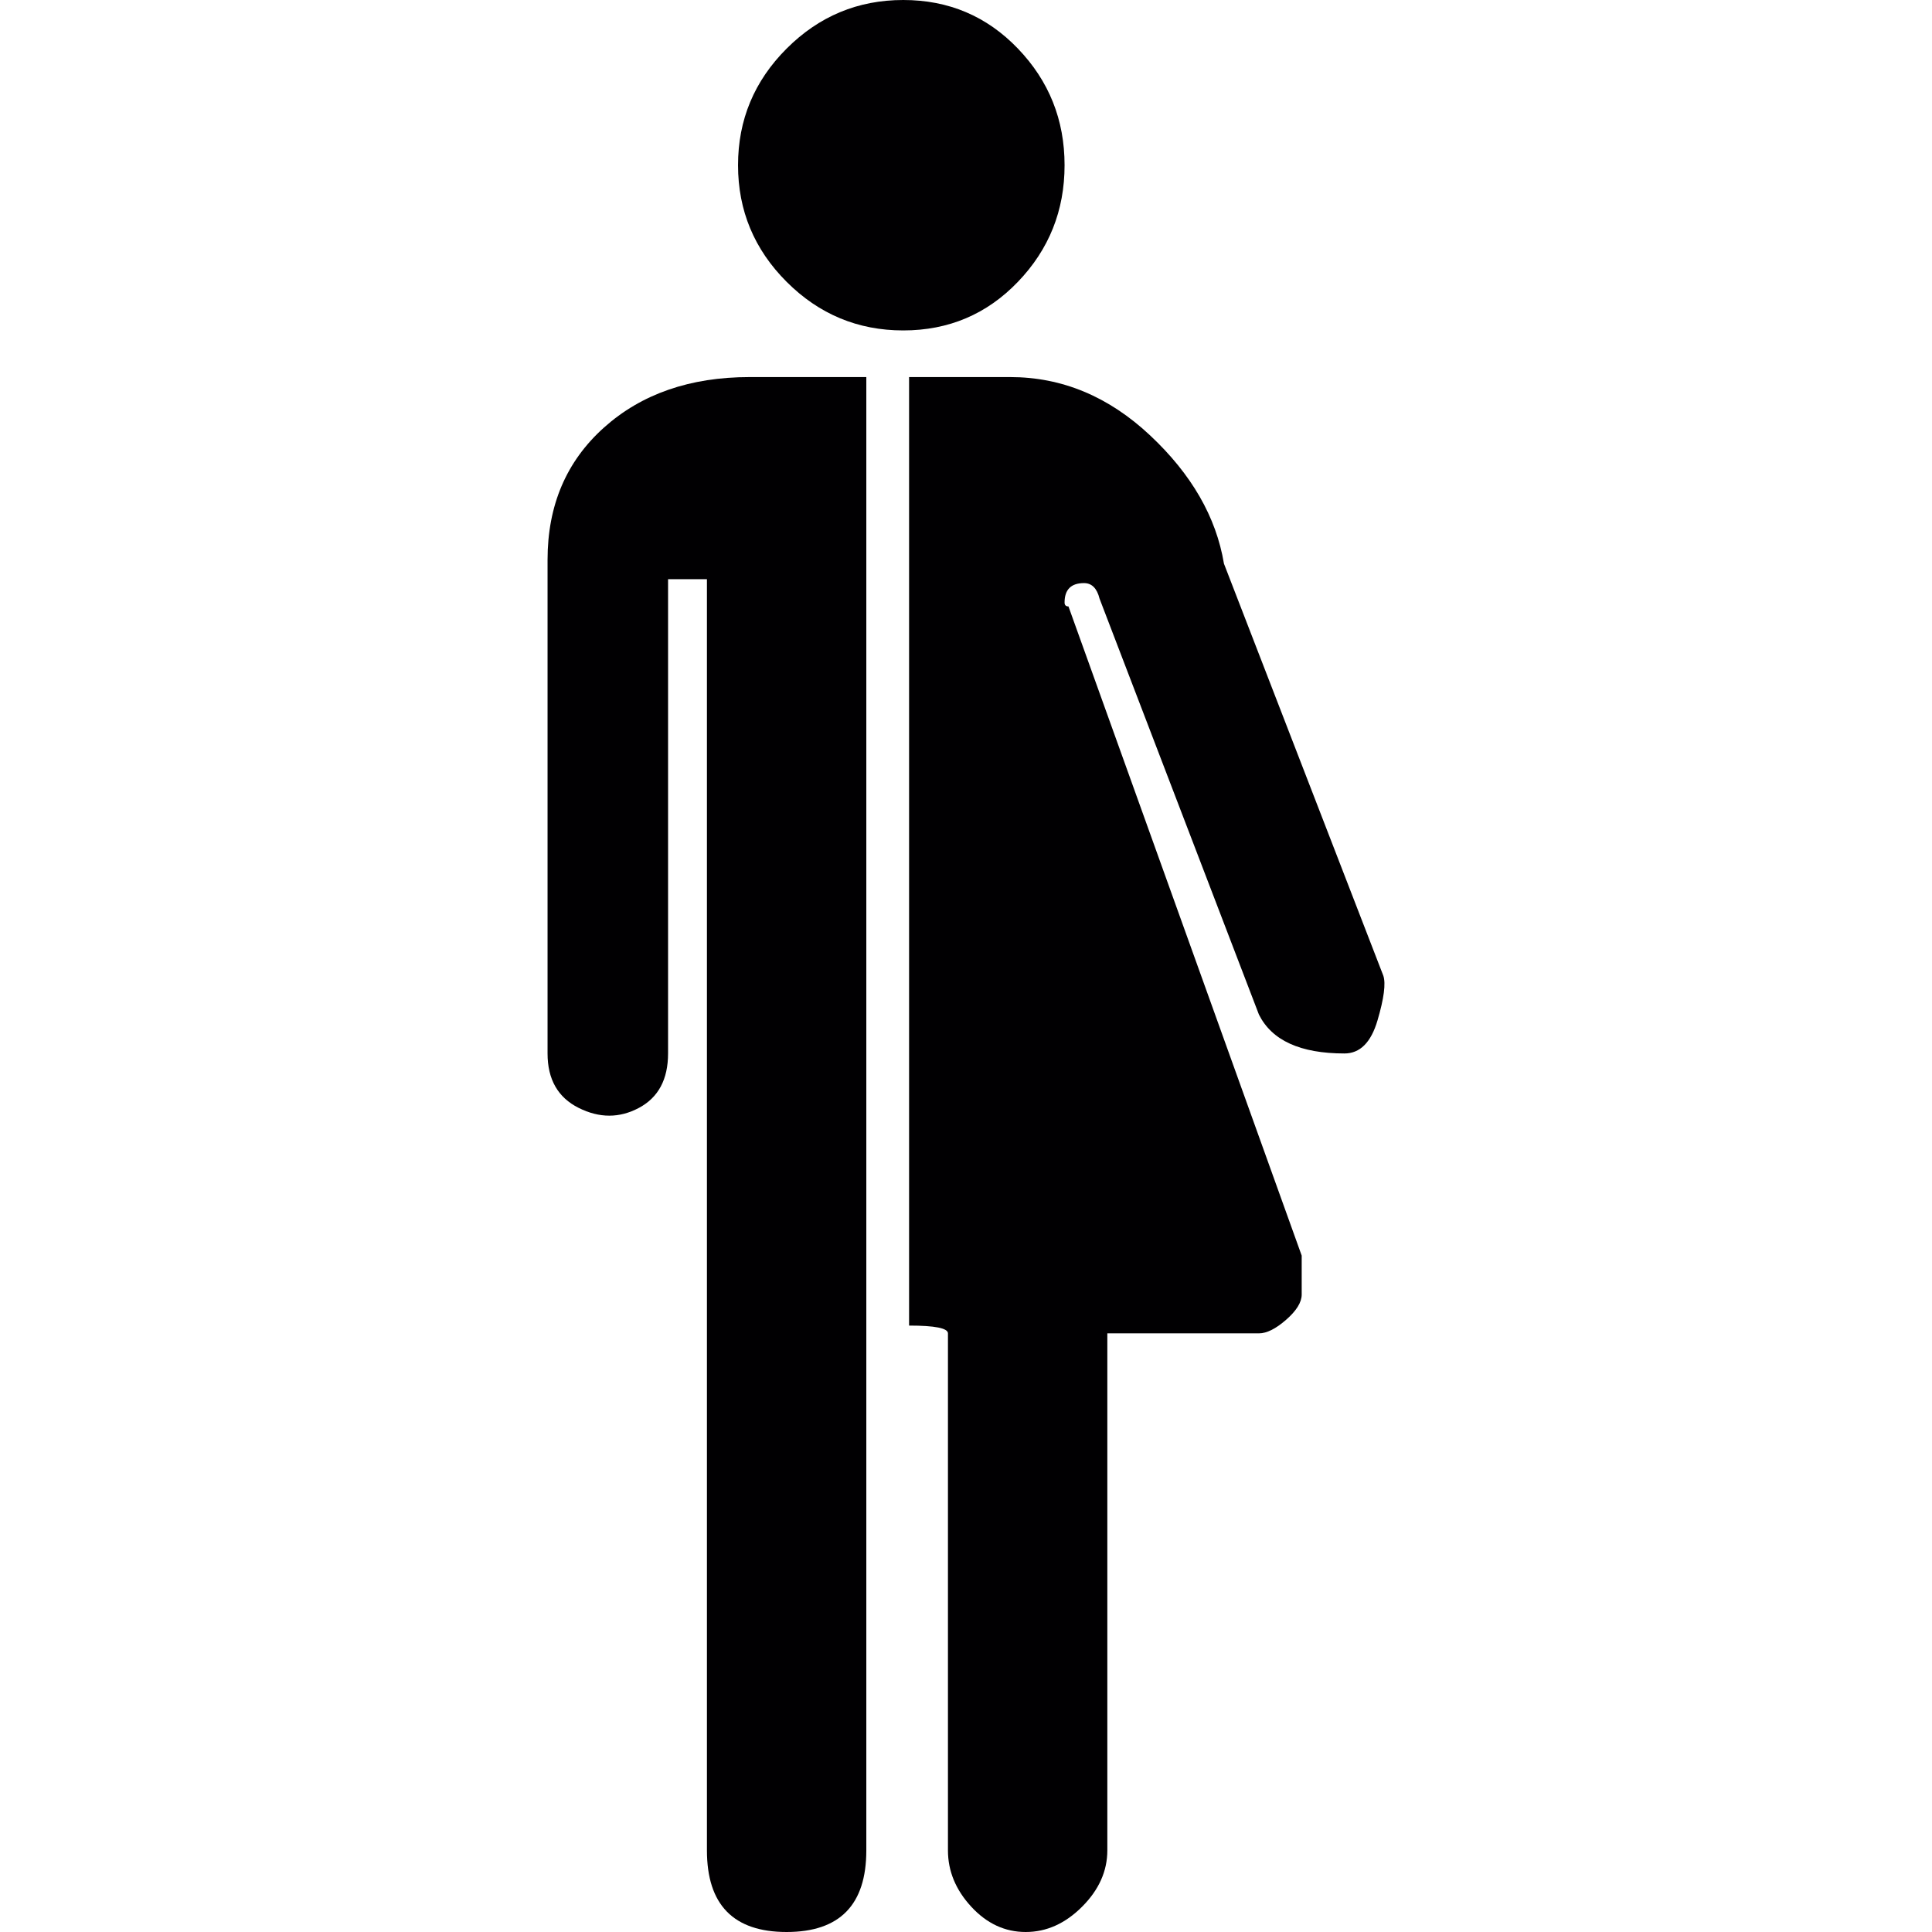
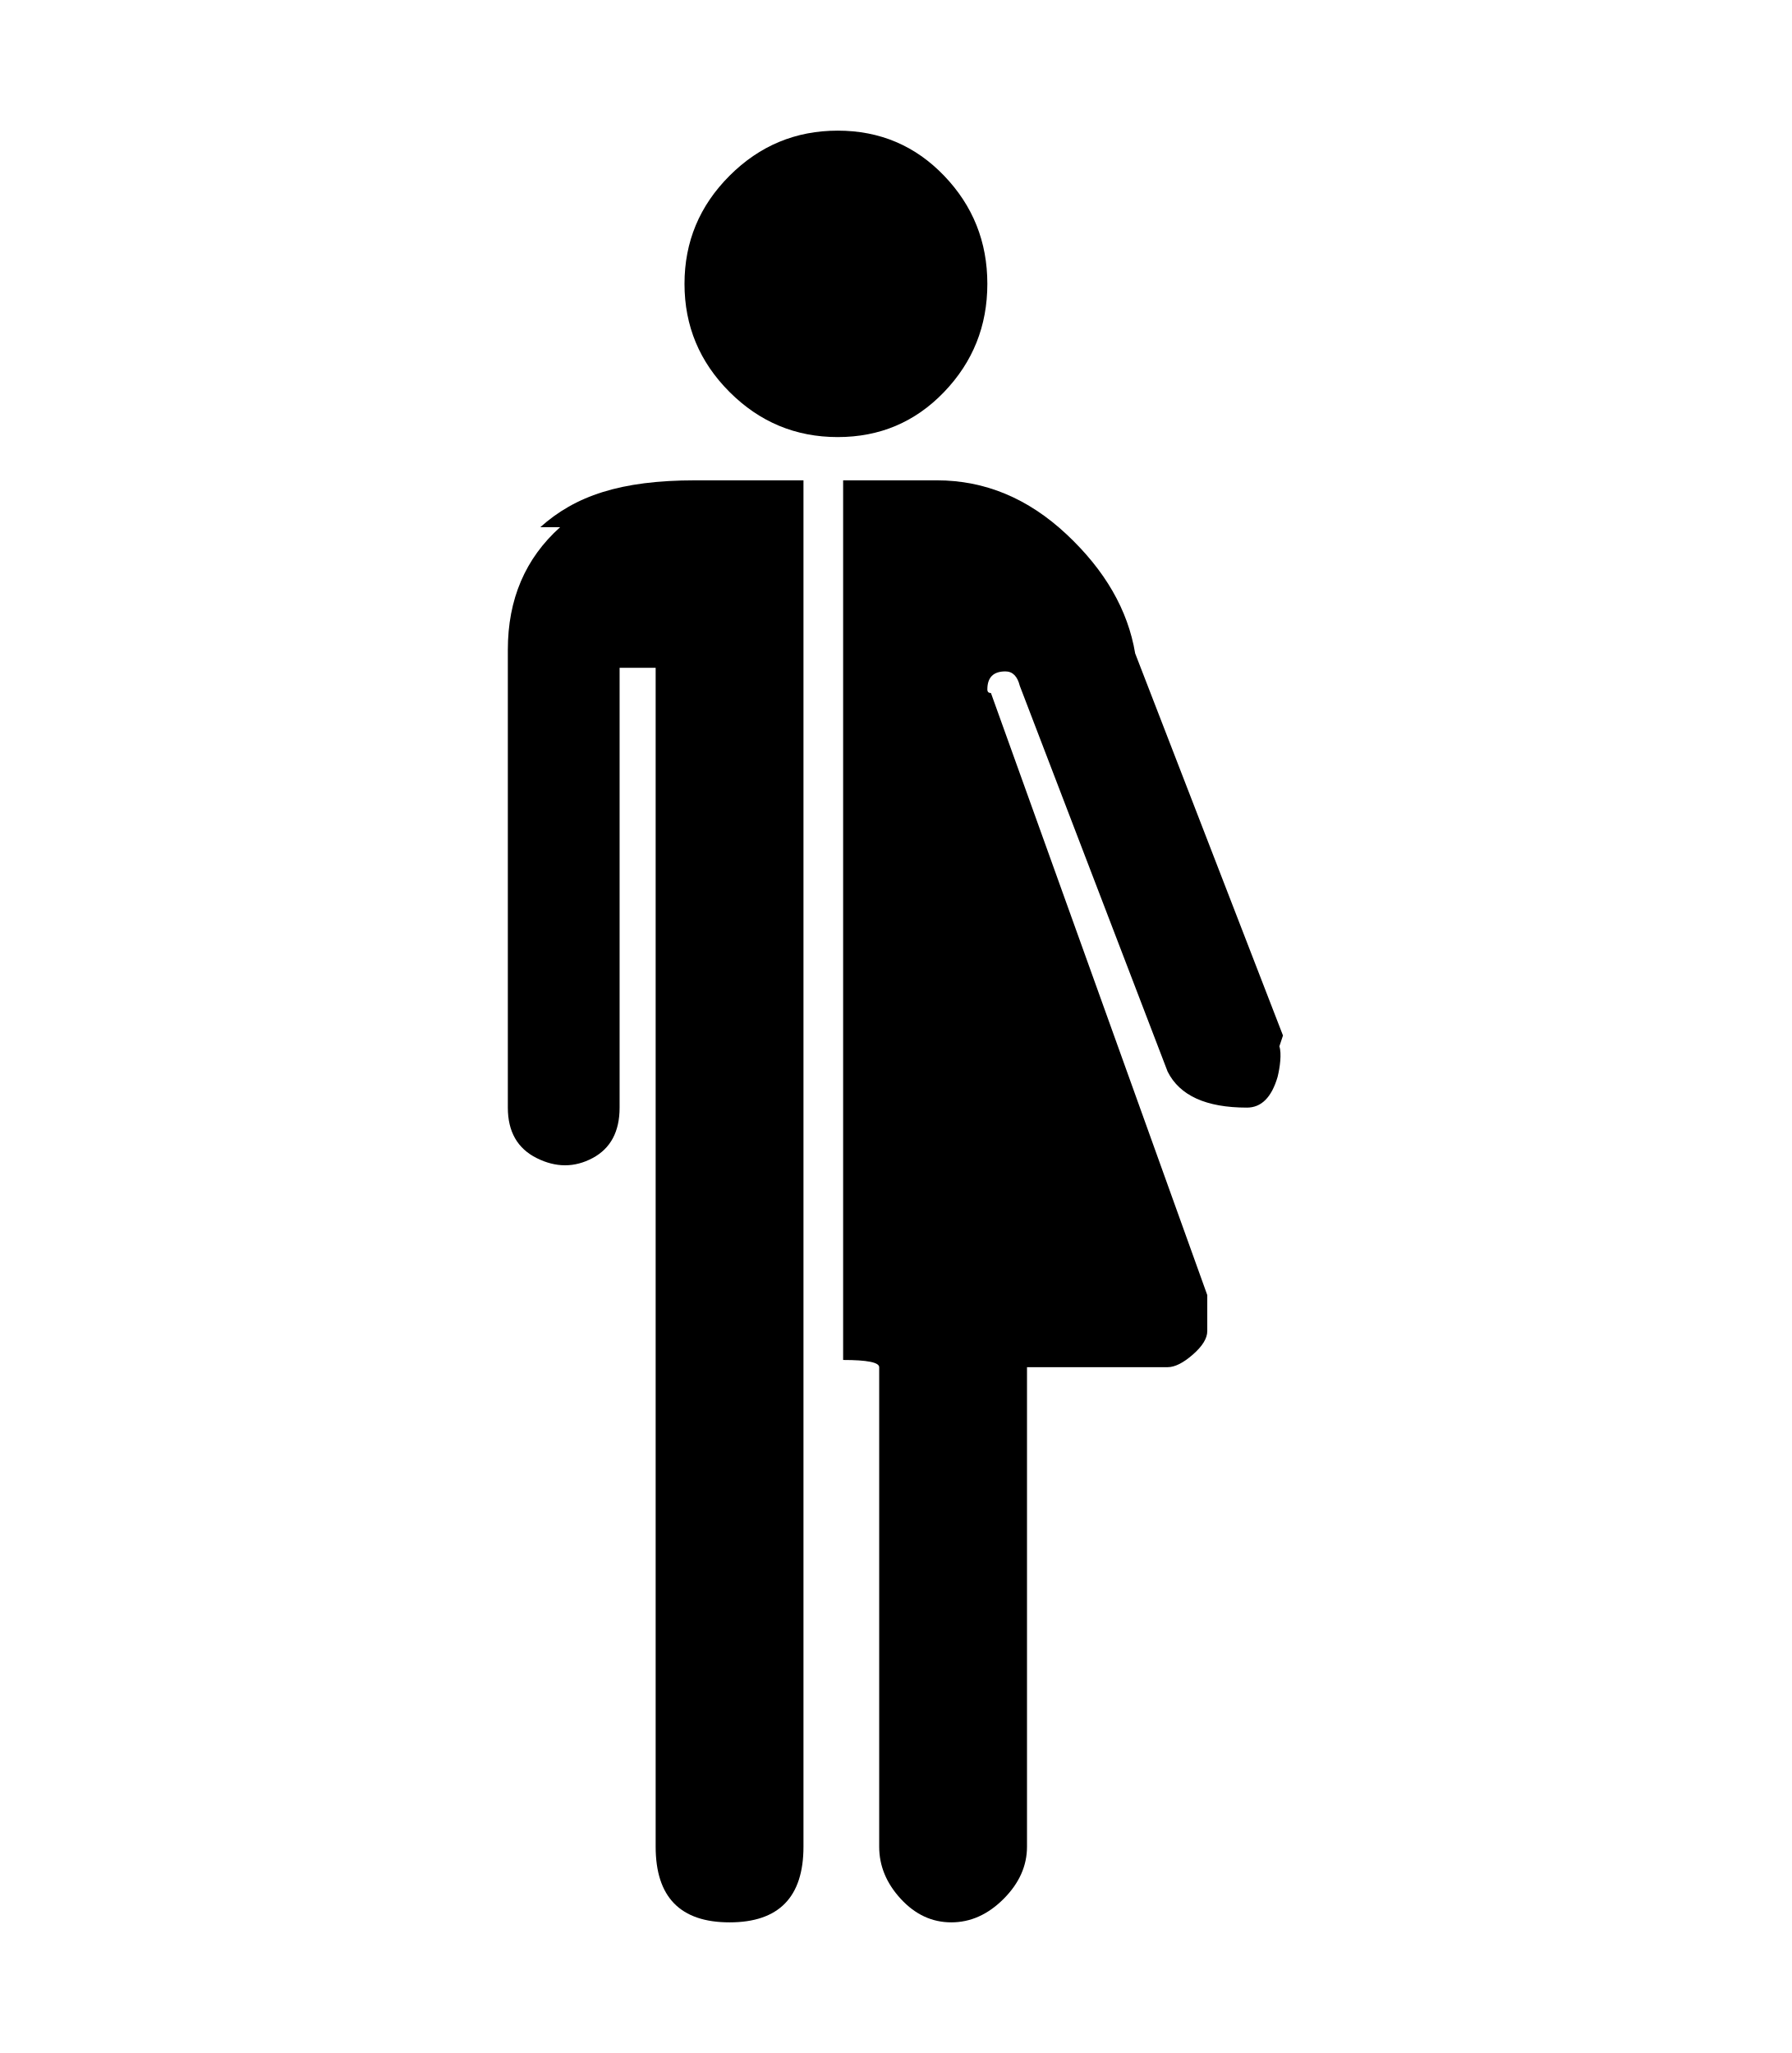
- <svg xmlns="http://www.w3.org/2000/svg" version="1.1" id="Capa_1" x="0px" y="0px" viewBox="0 0 497 497" style="enable-background:new 0 0 497 497;" xml:space="preserve">
-   <g>
-     <path style="fill:#010002;" d="M261.857,72.5c-8,8.333-17.834,12.5-29.5,12.5c-11.667,0-21.667-4.167-30-12.5   c-8.333-8.333-12.5-18.333-12.5-30s4.167-21.667,12.5-30c8.332-8.333,18.332-12.5,30-12.5c11.667,0,21.5,4.167,29.5,12.5   c8,8.333,12,18.333,12,30S269.857,64.167,261.857,72.5z" />
-     <path style="fill:#010002;" d="M155.357,110c-9.667,8.667-14.5,20-14.5,34v127c0,6.667,2.667,11.333,8,14   c5.333,2.667,10.5,2.667,15.5,0s7.5-7.334,7.5-14V149h10v327c0,14,6.833,21,20.5,21c13.667,0,20.5-7,20.5-21V282V97h-30   C177.524,97,165.024,101.333,155.357,110z" />
-     <path style="fill:#010002;" d="M355.857,251l-41-106c-2-12-8.332-23-19-33c-10.666-10-22.666-15-36-15h-26v244   c6.666,0,10,0.667,10,2v133c0,5.333,2,10.167,6,14.5s8.668,6.5,14,6.5c5.336,0,10.17-2.167,14.5-6.5   c4.334-4.333,6.5-9.167,6.5-14.5V343h39c2,0,4.334-1.167,7-3.5c2.668-2.333,4-4.5,4-6.5v-1v-9l-60-167c-0.666,0-1-0.333-1-1   c0-3.333,1.668-5,5-5c2,0,3.334,1.333,4,4l41,107c3.336,6.667,10.668,10,22,10c4,0,6.834-2.833,8.5-8.5   C356.025,256.833,356.525,253,355.857,251z" />
-   </g>
-   <g>
- </g>
-   <g>
- </g>
-   <g>
- </g>
-   <g>
- </g>
-   <g>
- </g>
-   <g>
- </g>
-   <g>
- </g>
-   <g>
- </g>
-   <g>
- </g>
-   <g>
- </g>
-   <g>
- </g>
-   <g>
- </g>
-   <g>
- </g>
-   <g>
- </g>
-   <g>
- </g>
+ <svg xmlns="http://www.w3.org/2000/svg" width="48" height="55" viewBox="0 0 497 497" fill="none">
+   <path fill="black" d="M261.857 72.5c-8 8.333-17.834 12.5-29.5 12.5-11.667 0-21.667-4.167-30-12.5-8.333-8.333-12.5-18.333-12.5-30s4.167-21.667 12.5-30c8.332-8.333 18.332-12.5 30-12.5 11.667 0 21.5 4.167 29.5 12.5 8 8.333 12 18.333 12 30s-4 21.667-12 30z" />
+   <path fill="black" d="M155.357 110c-9.667 8.667-14.5 20-14.5 34v127c0 6.667 2.667 11.333 8 14 5.333 2.667 10.5 2.667 15.5 0s7.5-7.334 7.5-14V149h10v327c0 14 6.833 21 20.5 21 13.667 0 20.5-7 20.5-21V282V97h-30c-20.833 0-33.333 4.333-43 13z" />
+   <path fill="black" d="M355.857 251l-41-106c-2-12-8.332-23-19-33-10.666-10-22.666-15-36-15h-26v244c6.666 0 10 0.667 10 2v133c0 5.333 2 10.167 6 14.5s8.668 6.5 14 6.5c5.336 0 10.17-2.167 14.5-6.5 4.334-4.333 6.5-9.167 6.5-14.5V343h39c2 0 4.334-1.167 7-3.5 2.668-2.333 4-4.5 4-6.5v-1v-9l-60-167c-.666 0-1-.333-1-1 0-3.333 1.668-5 5-5 2 0 3.334 1.333 4 4l41 107c3.336 6.667 10.668 10 22 10 4 0 6.834-2.833 8.5-8.5.668-2.667 1.168-6.5.5-8.5z" />
</svg>
